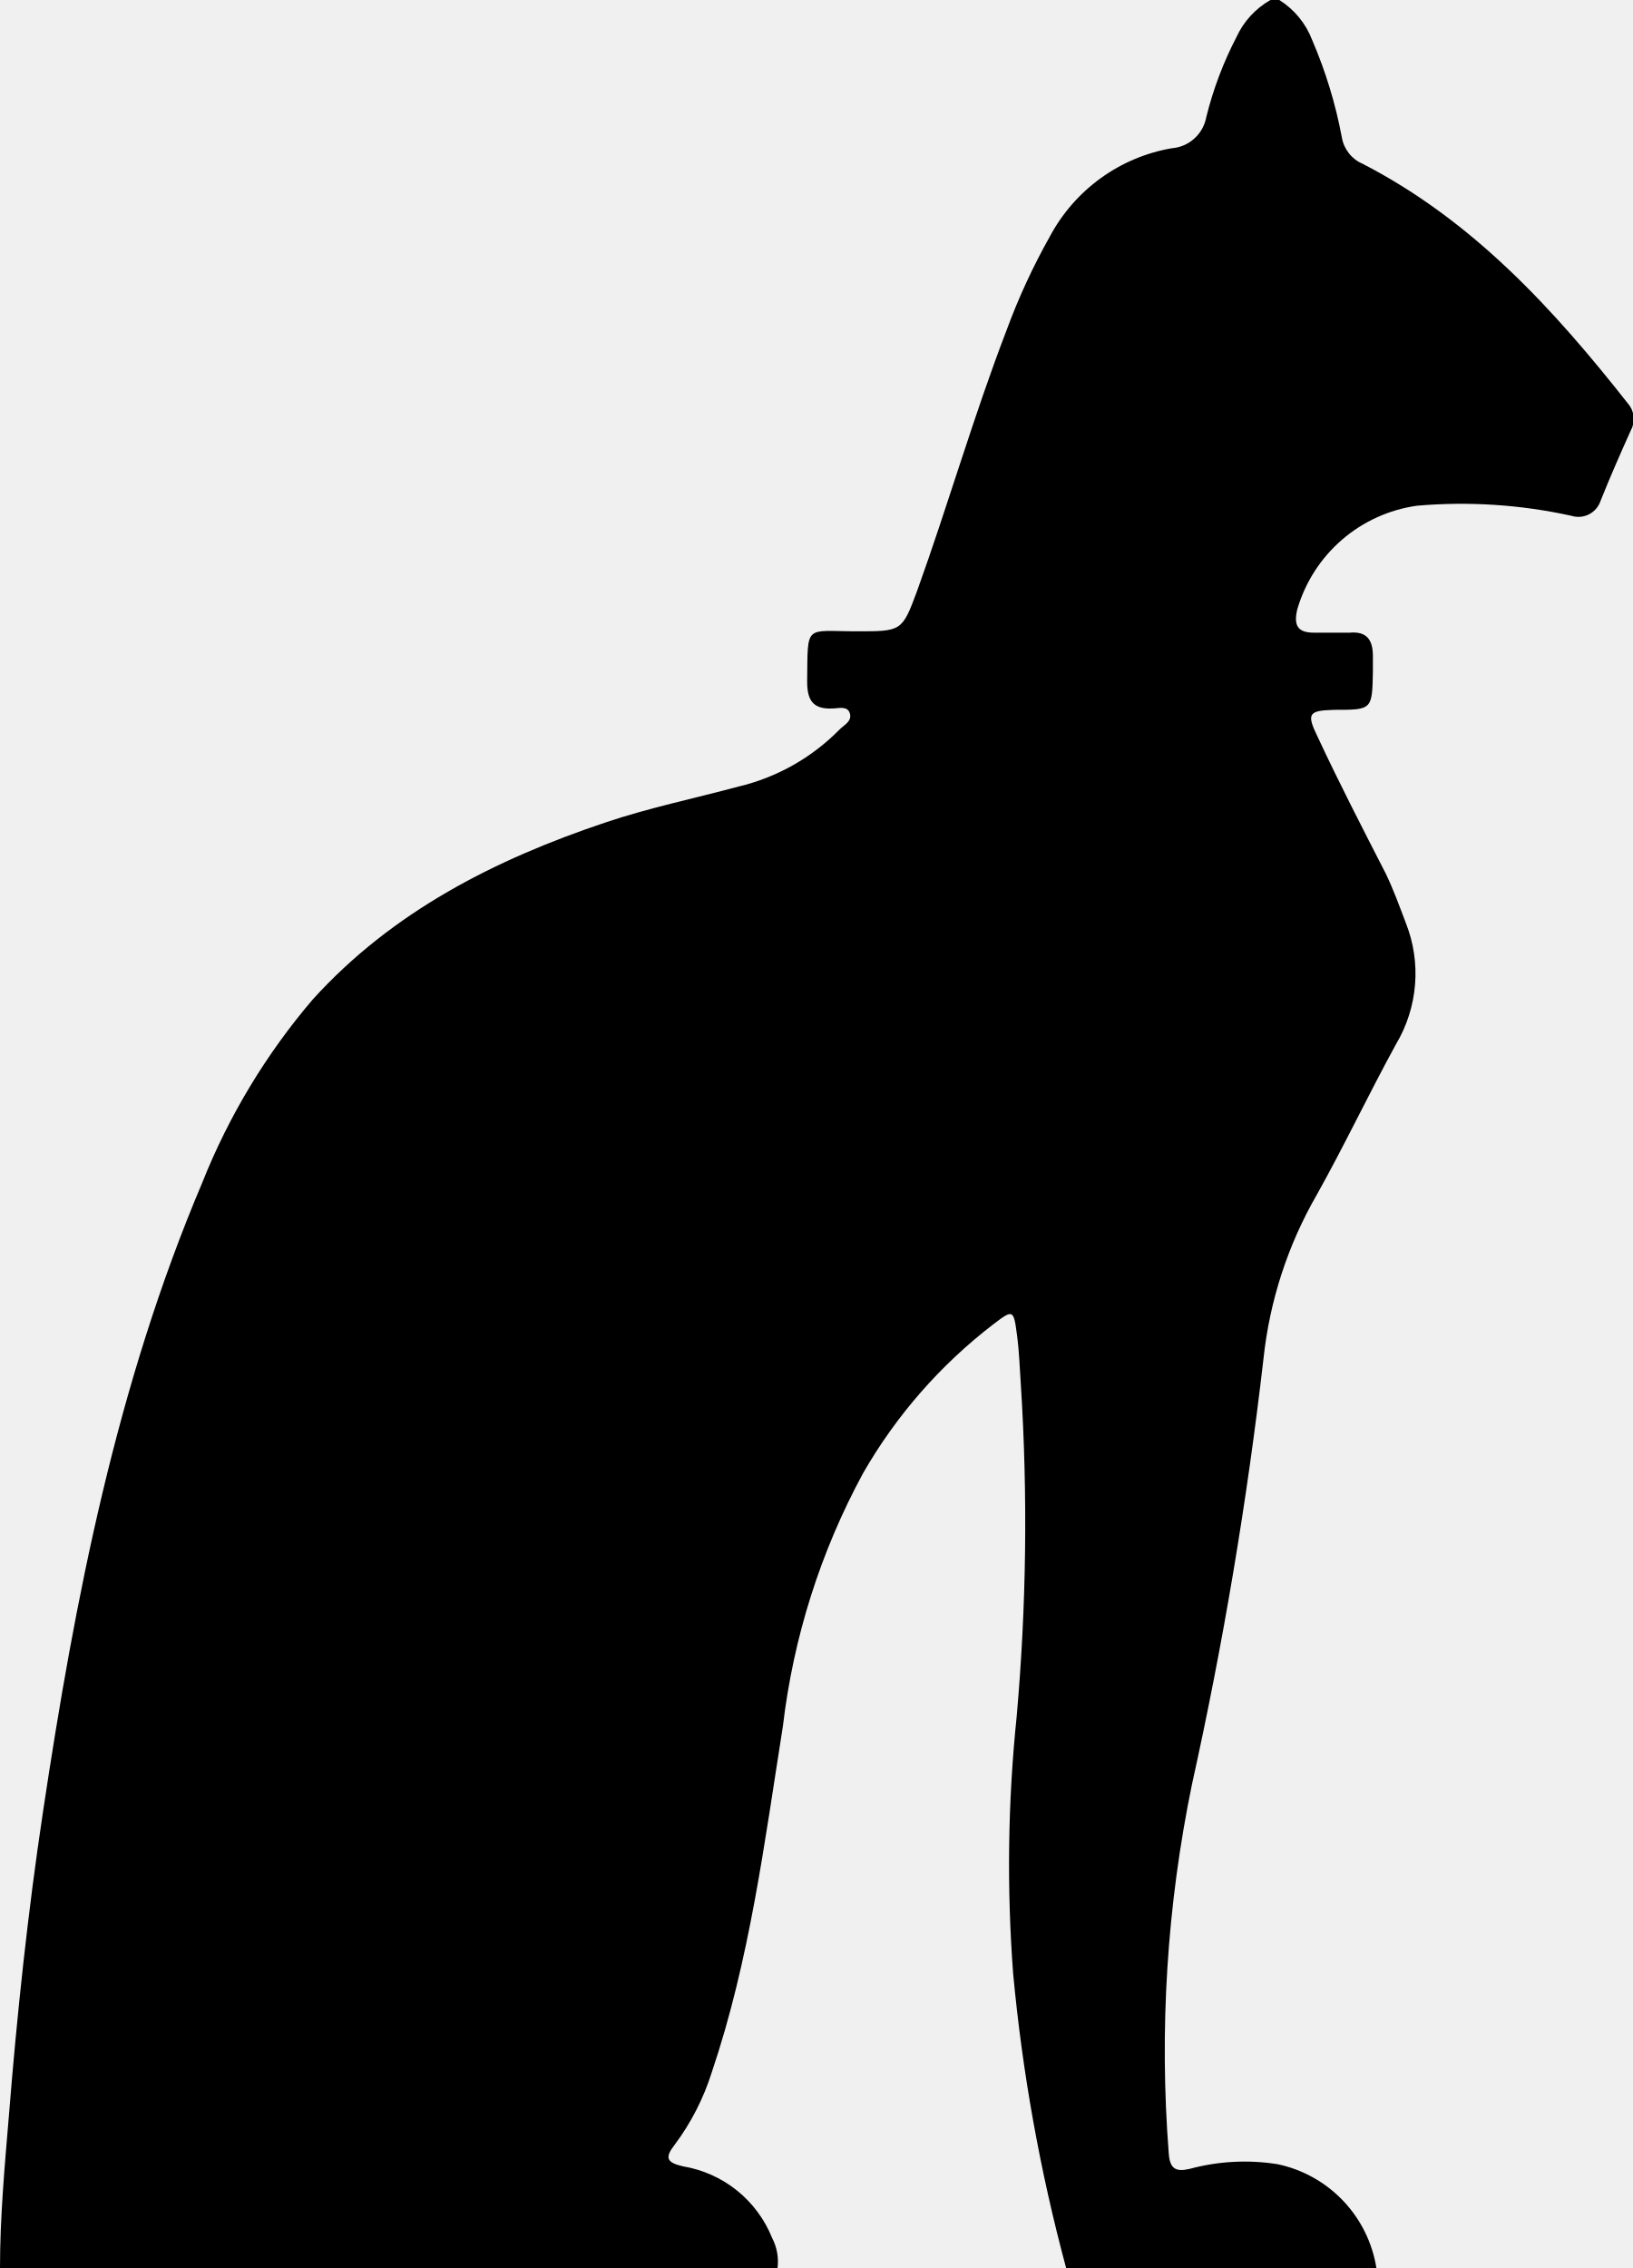
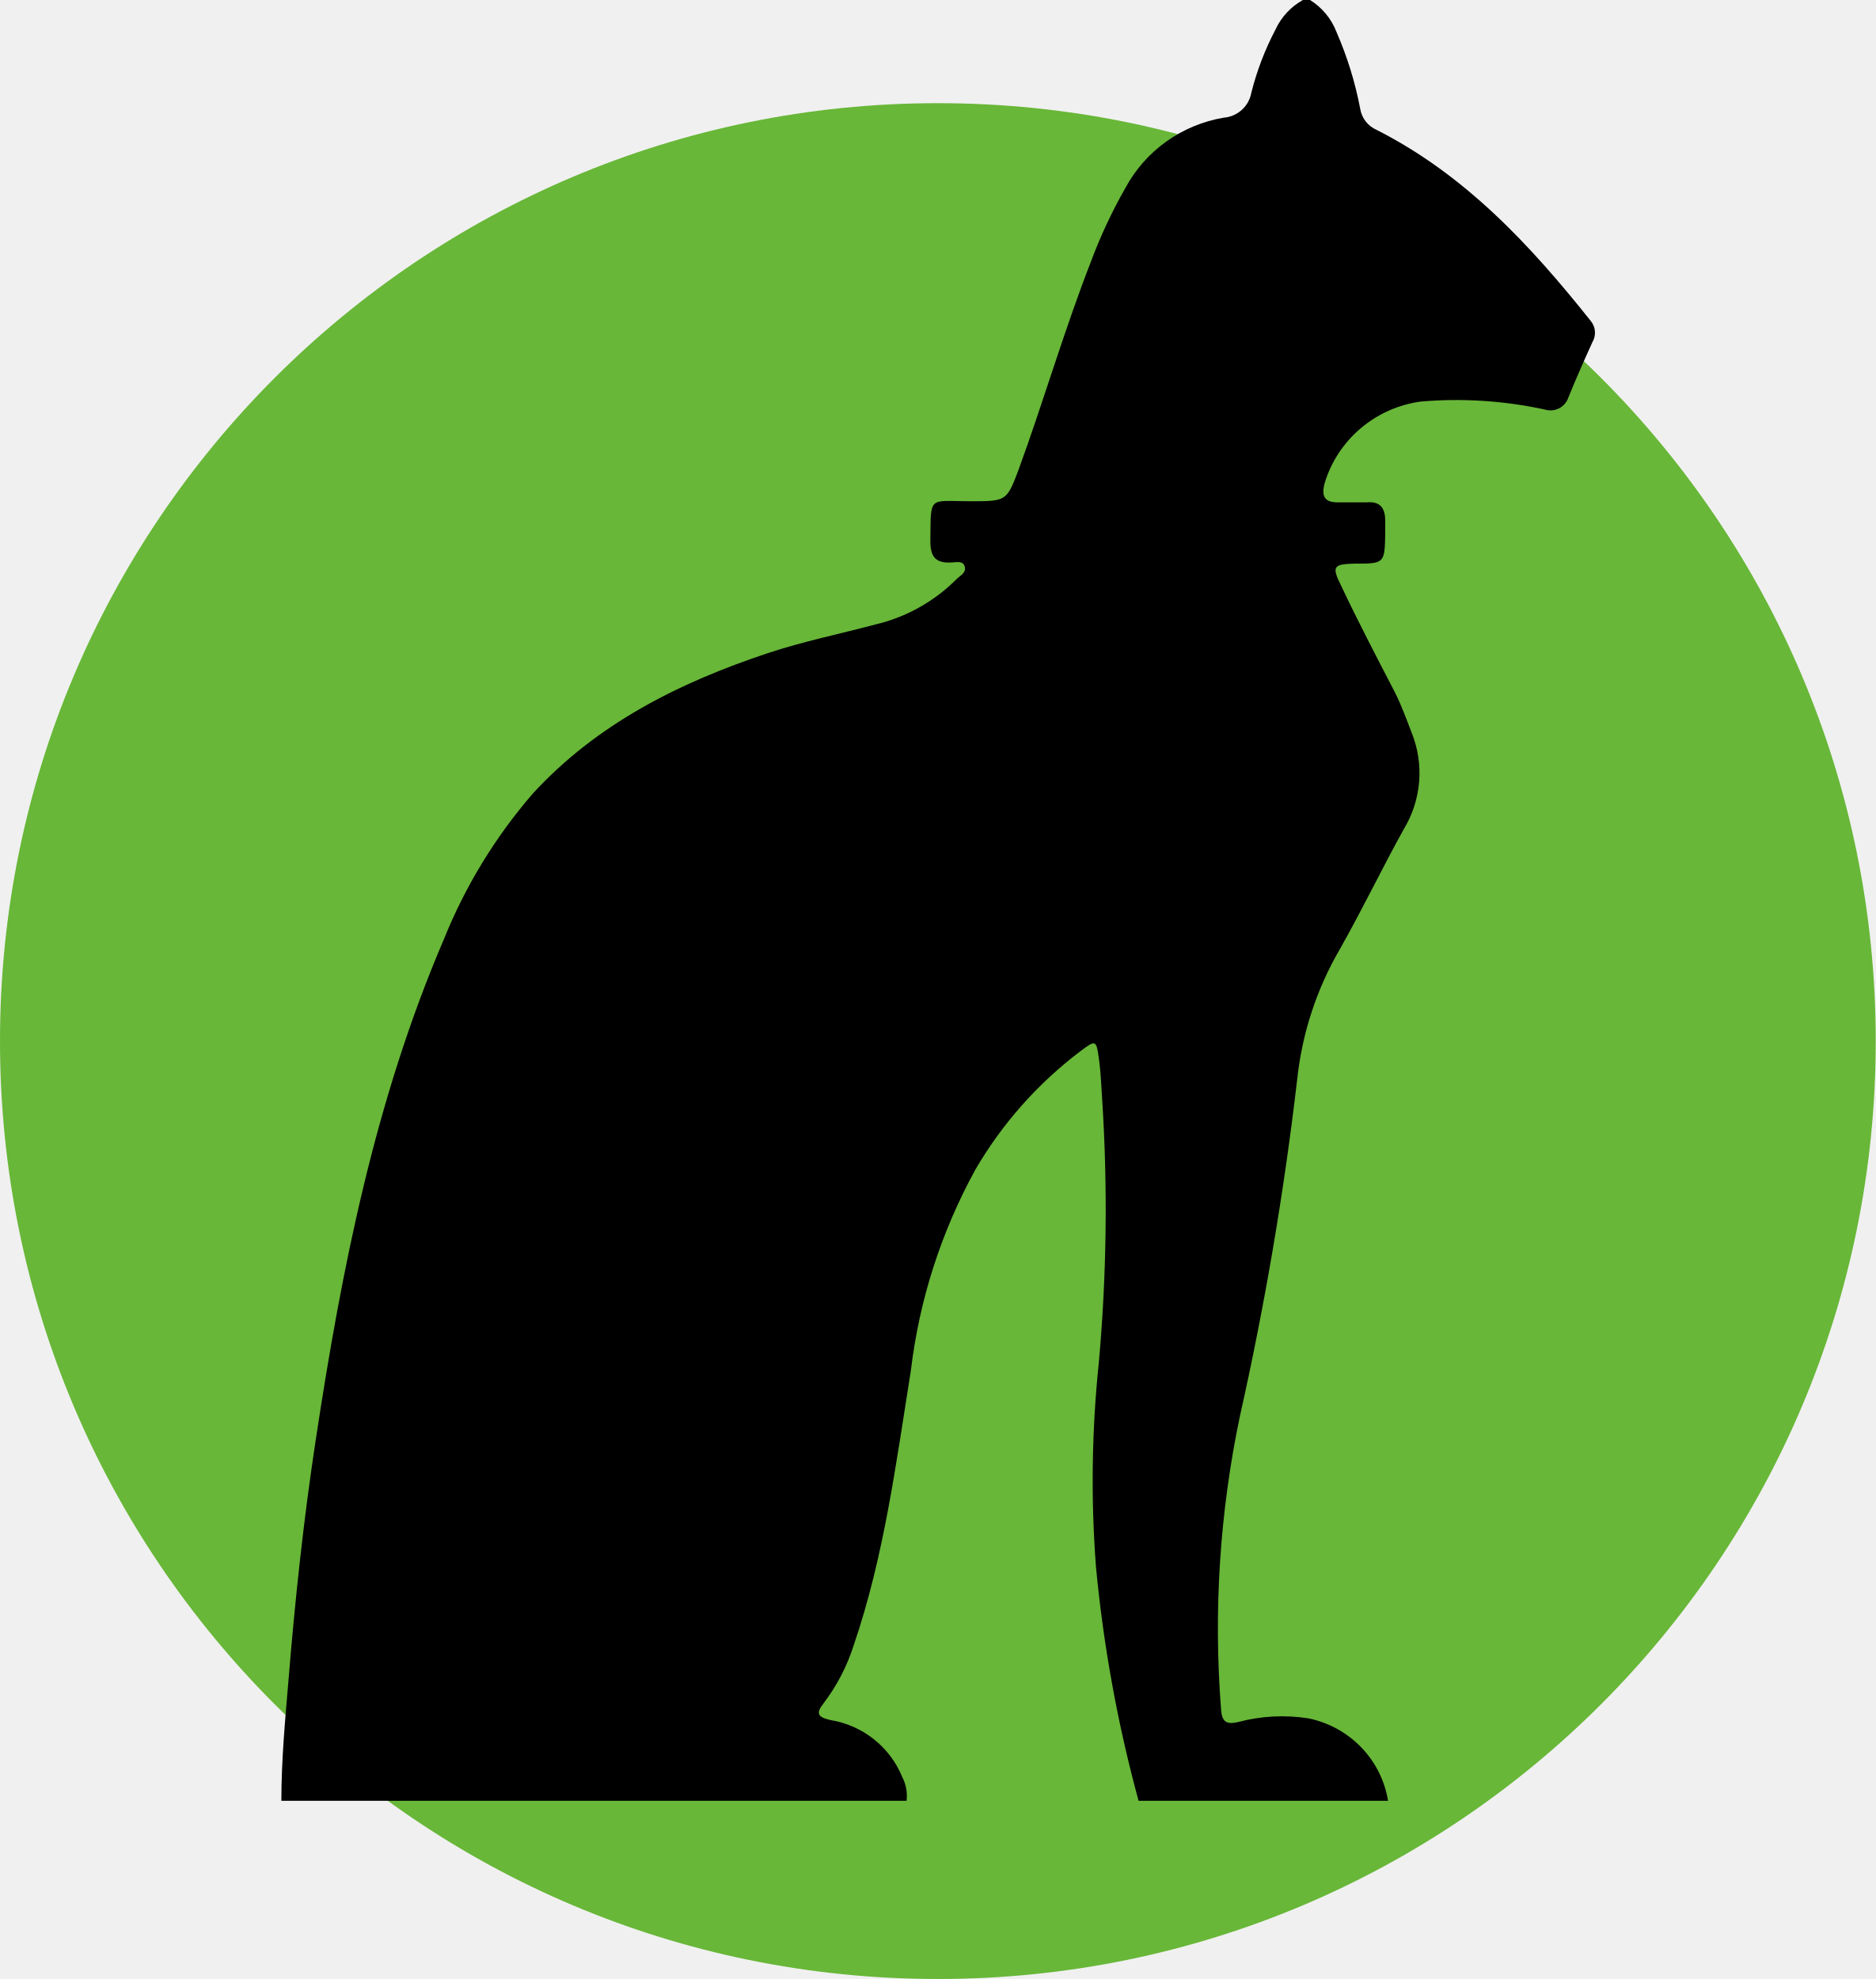
- <svg xmlns="http://www.w3.org/2000/svg" width="36" height="50" viewBox="0 0 36 50" fill="none">
-   <path d="M28.203 0H28.008C27.678 0.187 27.415 0.474 27.257 0.82C26.968 1.377 26.745 1.967 26.594 2.577C26.561 2.761 26.469 2.928 26.331 3.053C26.193 3.178 26.018 3.254 25.833 3.268C25.266 3.366 24.729 3.592 24.263 3.93C23.797 4.268 23.413 4.708 23.143 5.216C22.771 5.877 22.453 6.566 22.191 7.278C21.461 9.175 20.901 11.134 20.211 13.046C19.887 13.918 19.872 13.918 18.895 13.918C17.727 13.918 17.81 13.737 17.794 15.026C17.794 15.433 17.918 15.639 18.35 15.619C18.483 15.619 18.684 15.552 18.735 15.727C18.787 15.902 18.612 15.979 18.509 16.082C17.899 16.703 17.128 17.139 16.282 17.34C15.305 17.603 14.307 17.809 13.356 18.129C10.913 18.948 8.655 20.093 6.897 22.031C5.868 23.235 5.045 24.6 4.459 26.072C2.571 30.526 1.656 35.217 0.946 39.954C0.612 42.175 0.375 44.407 0.195 46.655C0.103 47.758 0 48.876 0 50H17.141C17.17 49.773 17.128 49.543 17.023 49.34C16.858 48.929 16.59 48.567 16.245 48.29C15.9 48.013 15.489 47.83 15.053 47.758C14.693 47.675 14.652 47.567 14.873 47.283C15.234 46.801 15.51 46.261 15.691 45.686C16.529 43.206 16.853 40.619 17.259 38.057C17.489 36.1 18.089 34.205 19.029 32.474C19.761 31.2 20.738 30.084 21.903 29.191C22.33 28.866 22.346 28.866 22.418 29.418C22.469 29.784 22.479 30.16 22.505 30.531C22.66 32.966 22.628 35.41 22.413 37.84C22.218 39.724 22.193 41.622 22.335 43.51C22.54 45.703 22.93 47.874 23.503 50H30.343C30.254 49.442 29.997 48.924 29.608 48.516C29.218 48.107 28.714 47.826 28.162 47.711C27.518 47.609 26.859 47.644 26.229 47.814C25.92 47.887 25.791 47.814 25.766 47.479C25.553 44.751 25.726 42.005 26.28 39.325C26.966 36.23 27.491 33.102 27.854 29.954C27.989 28.682 28.388 27.453 29.026 26.345C29.638 25.253 30.173 24.119 30.775 23.021C31.014 22.621 31.157 22.172 31.195 21.708C31.233 21.244 31.163 20.778 30.991 20.345C30.852 19.979 30.718 19.608 30.549 19.258C30.034 18.253 29.52 17.258 29.047 16.242C28.795 15.727 28.851 15.665 29.412 15.649C30.25 15.649 30.25 15.649 30.266 14.804C30.266 14.691 30.266 14.577 30.266 14.464C30.266 14.108 30.132 13.912 29.751 13.948C29.494 13.948 29.237 13.948 28.97 13.948C28.615 13.948 28.512 13.799 28.599 13.433C28.773 12.838 29.114 12.306 29.582 11.901C30.05 11.496 30.625 11.235 31.238 11.149C32.377 11.05 33.525 11.125 34.642 11.371C34.771 11.412 34.911 11.4 35.031 11.338C35.151 11.277 35.243 11.17 35.285 11.041C35.491 10.526 35.717 10.01 35.949 9.495C36.001 9.403 36.024 9.298 36.015 9.193C36.006 9.088 35.965 8.988 35.897 8.907C34.251 6.814 32.467 4.861 30.034 3.608C29.917 3.558 29.814 3.478 29.735 3.377C29.656 3.276 29.603 3.157 29.582 3.031C29.444 2.294 29.225 1.575 28.929 0.887C28.79 0.52 28.535 0.209 28.203 0V0Z" fill="black" />
+ <svg xmlns="http://www.w3.org/2000/svg" width="200" height="211" viewBox="0 0 200 211" fill="none">
+   <circle cx="100" cy="111" r="100" fill="#68B738" />
+   <g clip-path="url(#clip0_2403_755)">
+     <path d="M139.68 0H138.92C137.636 0.718 136.614 1.82 136 3.147C134.875 5.289 134.009 7.555 133.42 9.897C133.294 10.601 132.934 11.244 132.398 11.724C131.863 12.204 131.181 12.495 130.46 12.549C128.256 12.925 126.167 13.795 124.355 15.092C122.542 16.388 121.052 18.078 120 20.031C118.553 22.568 117.316 25.215 116.3 27.949C113.46 35.233 111.28 42.755 108.6 50.098C107.34 53.443 107.28 53.443 103.48 53.443C98.94 53.443 99.26 52.751 99.2 57.699C99.2 59.263 99.68 60.054 101.36 59.975C101.88 59.975 102.66 59.718 102.86 60.391C103.06 61.064 102.38 61.361 101.98 61.757C99.609 64.139 96.608 65.813 93.32 66.586C89.52 67.596 85.64 68.388 81.94 69.615C72.44 72.762 63.66 77.156 56.82 84.599C52.821 89.221 49.618 94.464 47.34 100.117C40 117.219 36.44 135.231 33.68 153.422C32.38 161.953 31.46 170.524 30.76 179.154C30.4 183.39 30 187.685 30 192H96.66C96.771 191.129 96.61 190.245 96.2 189.466C95.559 187.887 94.517 186.498 93.175 185.434C91.834 184.369 90.237 183.665 88.54 183.39C87.14 183.073 86.98 182.657 87.84 181.569C89.243 179.716 90.318 177.641 91.02 175.433C94.28 165.912 95.54 155.975 97.12 146.138C98.013 138.624 100.348 131.348 104 124.701C106.849 119.809 110.649 115.523 115.18 112.092C116.84 110.845 116.9 110.845 117.18 112.963C117.38 114.369 117.42 115.814 117.52 117.239C118.12 126.59 118 135.973 117.16 145.306C116.405 152.541 116.304 159.828 116.86 167.08C117.655 175.499 119.174 183.836 121.4 192H148C147.653 189.857 146.656 187.869 145.142 186.3C143.627 184.731 141.667 183.653 139.52 183.212C137.013 182.817 134.45 182.952 132 183.607C130.8 183.885 130.3 183.607 130.2 182.321C129.373 171.842 130.046 161.3 132.2 151.007C134.868 139.125 136.91 127.114 138.32 115.022C138.845 110.139 140.398 105.419 142.88 101.166C145.26 96.97 147.34 92.615 149.68 88.399C150.609 86.866 151.168 85.142 151.314 83.36C151.46 81.578 151.188 79.787 150.52 78.126C149.98 76.721 149.46 75.296 148.8 73.95C146.8 70.09 144.8 66.27 142.96 62.37C141.98 60.391 142.2 60.153 144.38 60.094C147.64 60.094 147.64 60.094 147.7 56.848C147.7 56.412 147.7 55.977 147.7 55.541C147.7 54.176 147.18 53.423 145.7 53.562C144.7 53.562 143.7 53.562 142.66 53.562C141.28 53.562 140.88 52.988 141.22 51.583C141.895 49.298 143.222 47.255 145.042 45.7C146.862 44.144 149.098 43.142 151.48 42.814C155.911 42.434 160.376 42.721 164.72 43.665C165.221 43.822 165.765 43.776 166.232 43.539C166.7 43.302 167.055 42.892 167.22 42.398C168.02 40.419 168.9 38.44 169.8 36.46C170.004 36.109 170.094 35.704 170.058 35.301C170.023 34.897 169.863 34.514 169.6 34.204C163.2 26.167 156.26 18.666 146.8 13.856C146.343 13.661 145.942 13.356 145.635 12.969C145.328 12.582 145.123 12.124 145.04 11.639C144.505 8.809 143.653 6.048 142.5 3.405C141.959 1.996 140.969 0.801 139.68 0V0Z" fill="black" />
+   </g>
+   <defs>
+     <clipPath id="clip0_2403_755">
+       <rect width="140" height="192" fill="white" transform="translate(30)" />
+     </clipPath>
+   </defs>
</svg>
